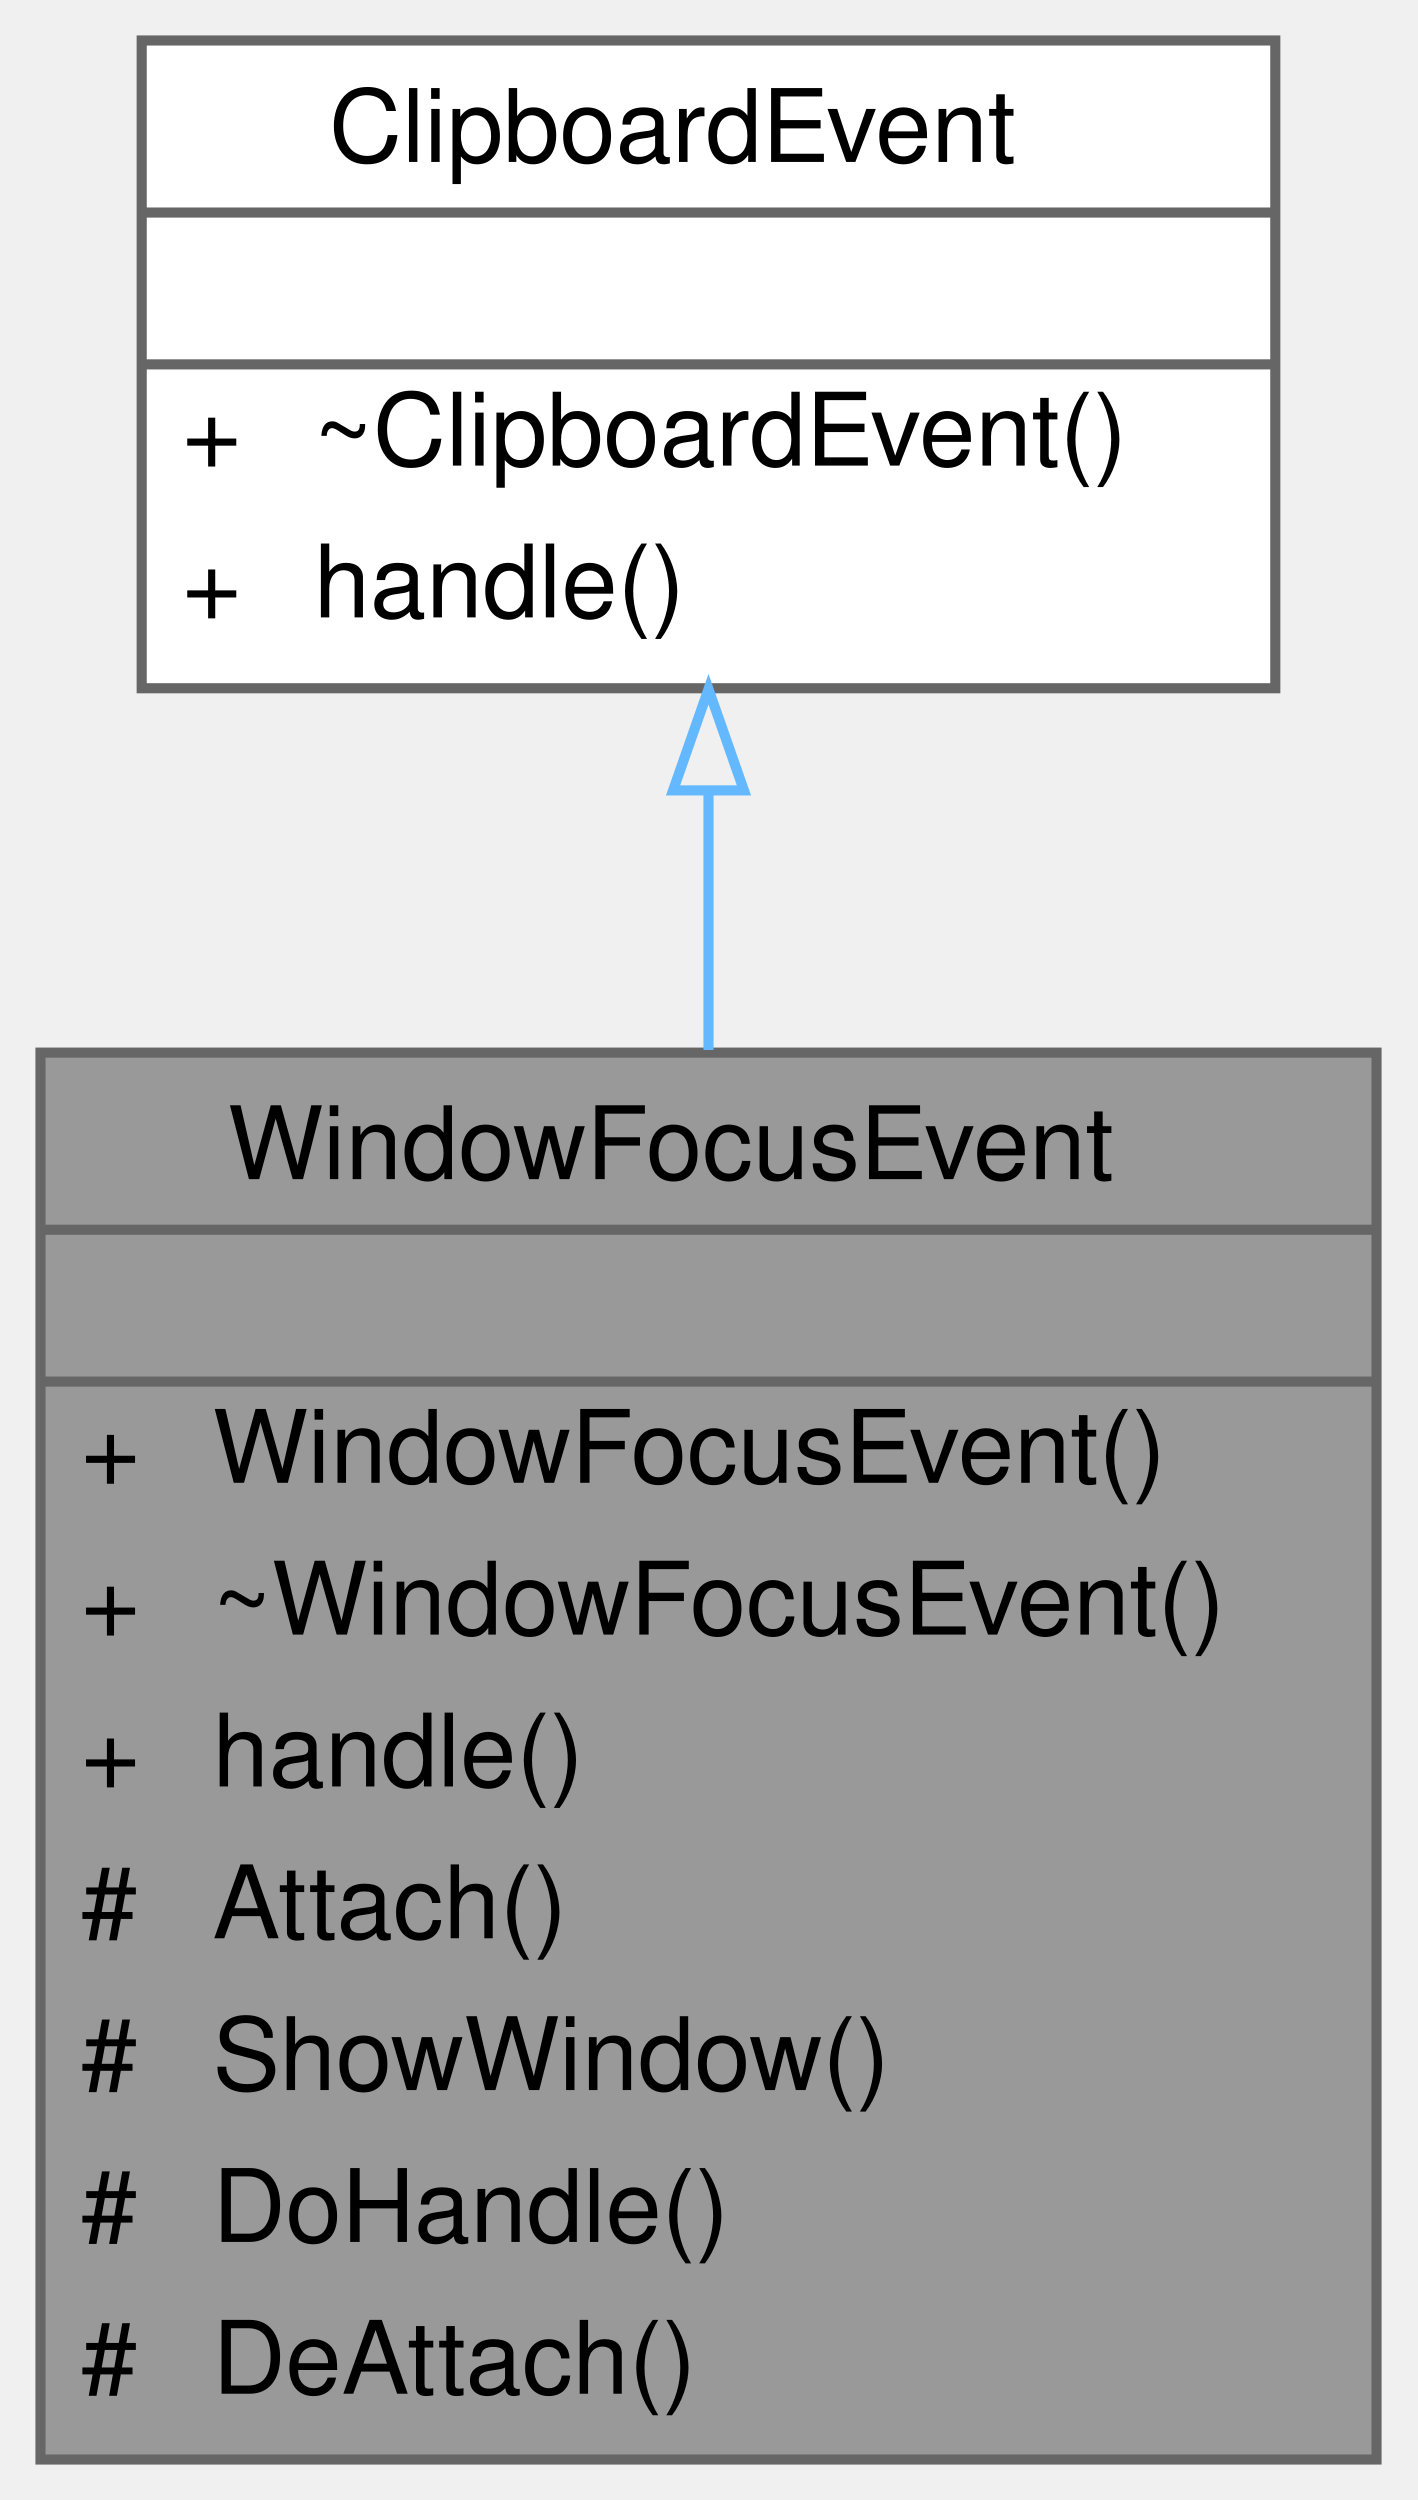
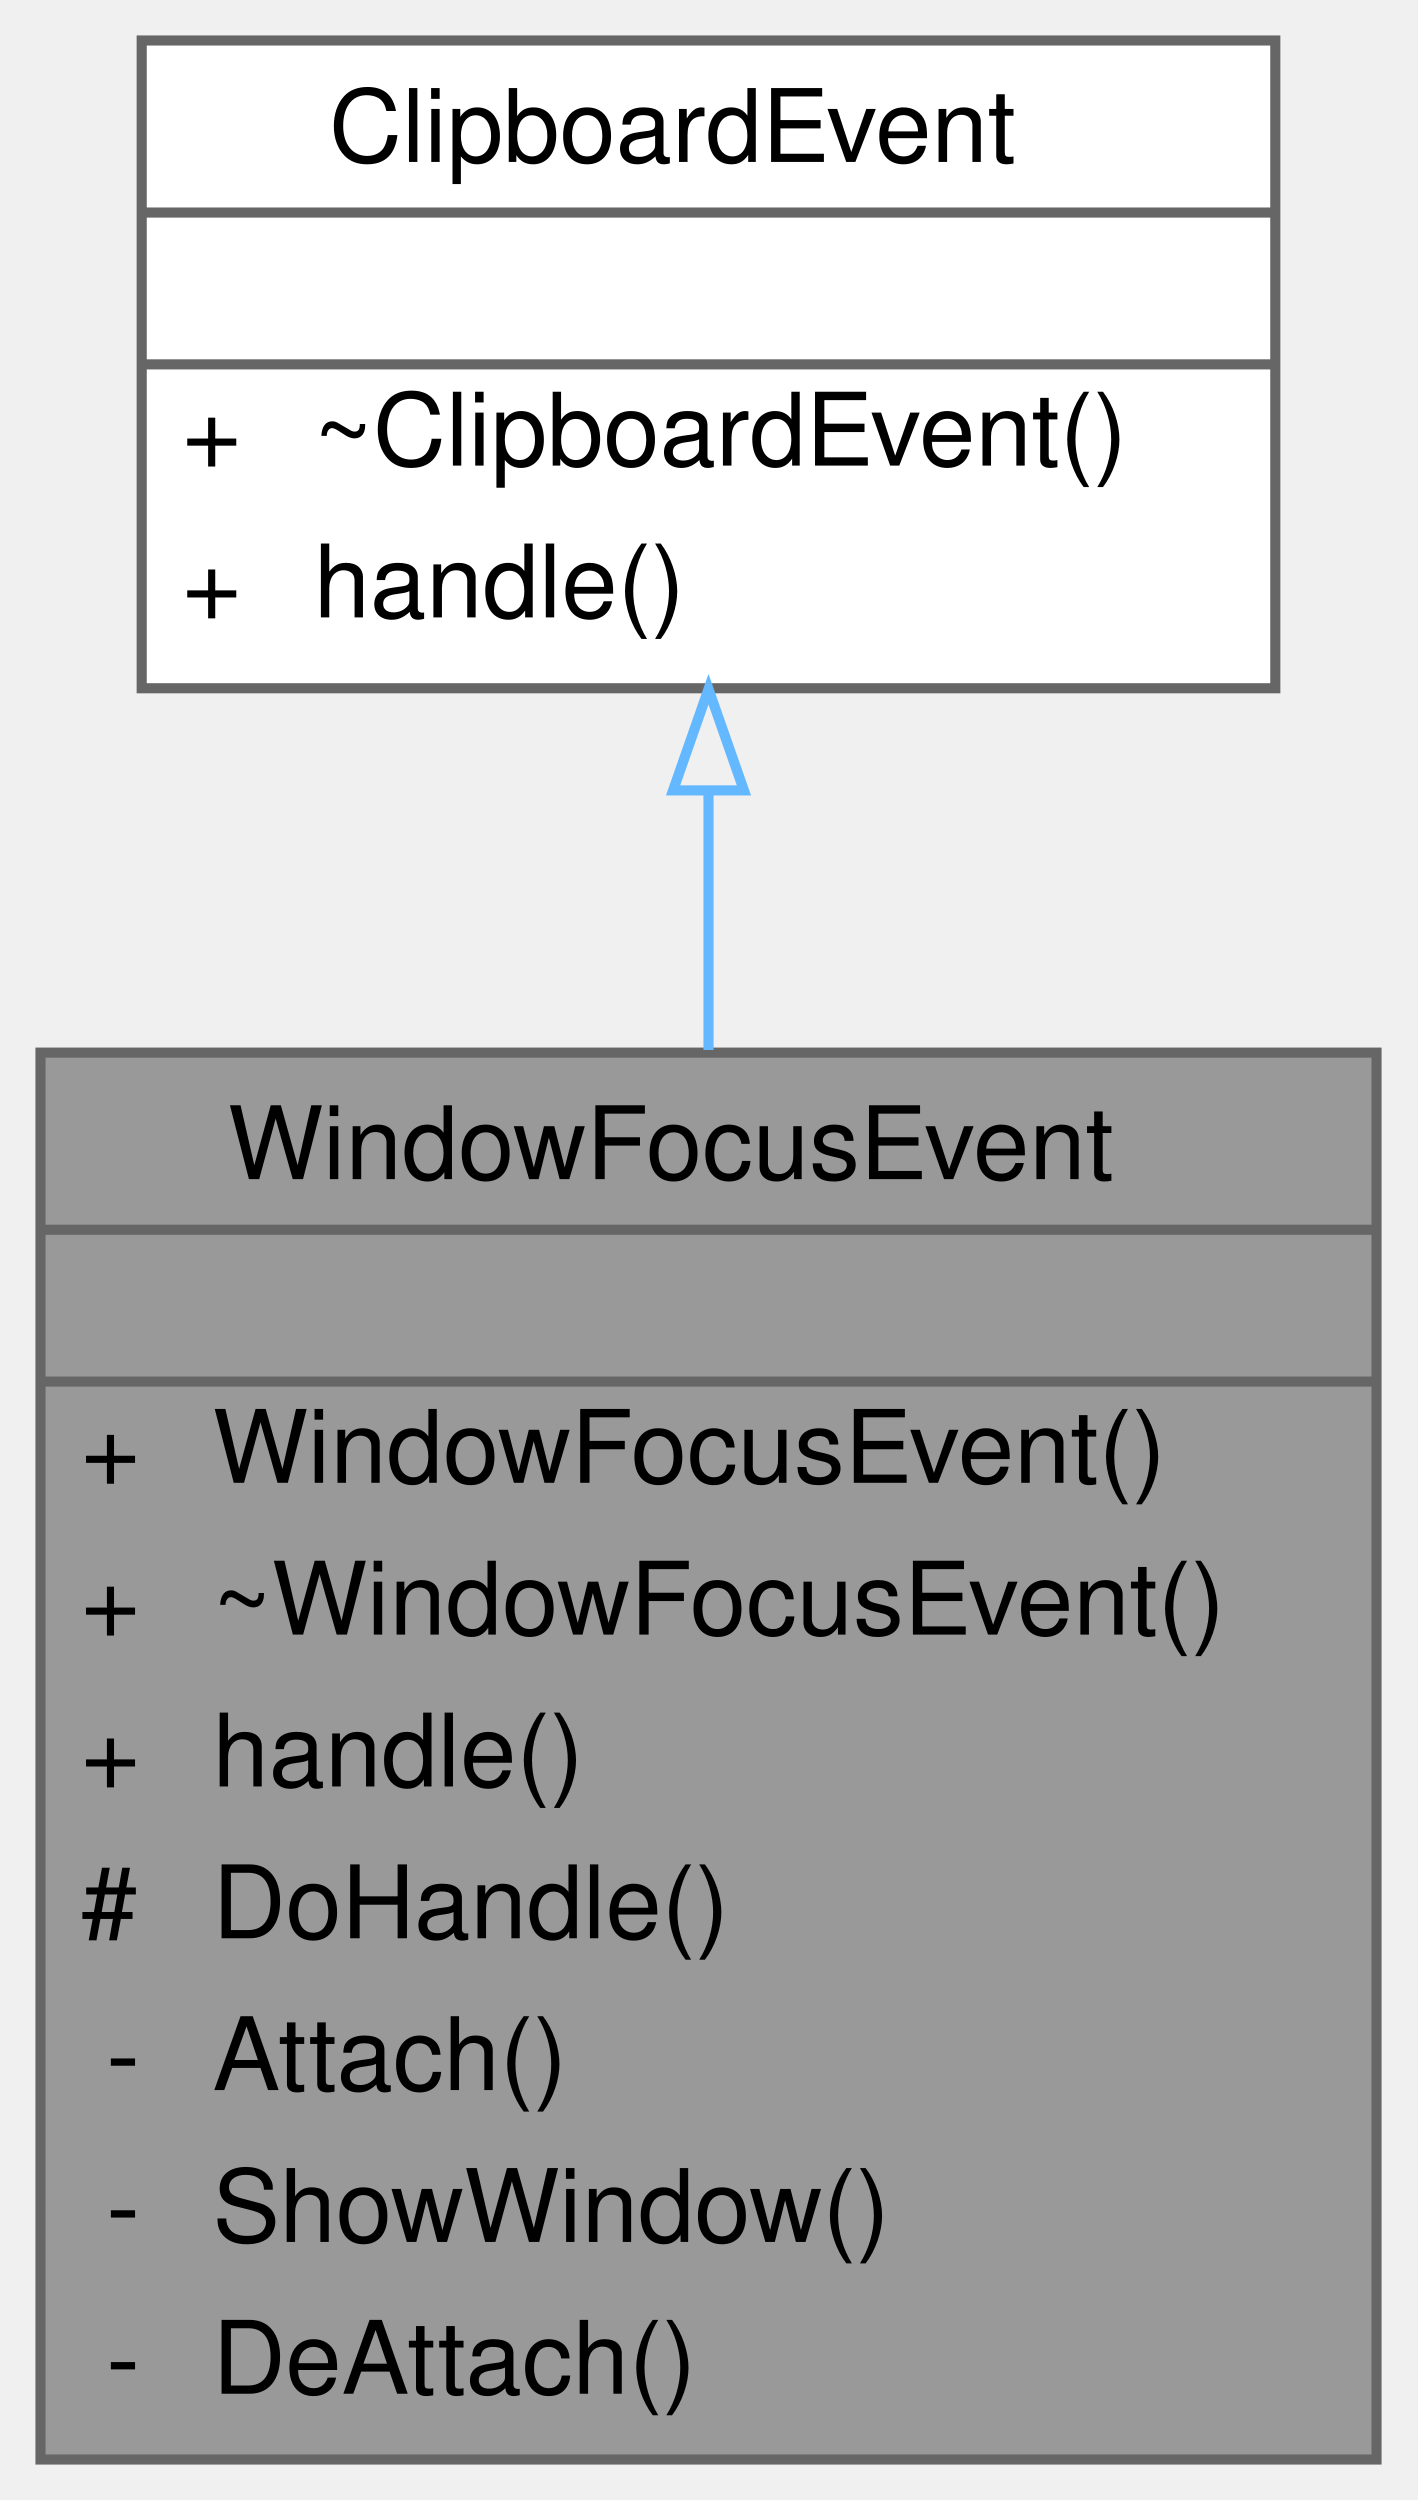
<svg xmlns="http://www.w3.org/2000/svg" xmlns:xlink="http://www.w3.org/1999/xlink" width="140pt" height="247pt" viewBox="0.00 0.00 140.00 247.00">
  <g id="graph0" class="graph" transform="scale(1 1) rotate(0) translate(4 243)">
    <g id="Node000001" class="node">
      <g id="a_Node000001">
        <a xlink:title=" ">
          <polygon fill="#999999" stroke="transparent" points="132,-139 0,-139 0,0 132,0 132,-139" />
          <text text-anchor="start" x="18.5" y="-126.5" font-family="Helvetica,sans-Serif" font-size="10.00">WindowFocusEvent</text>
          <text text-anchor="start" x="64" y="-111.5" font-family="Helvetica,sans-Serif" font-size="10.00"> </text>
          <text text-anchor="start" x="4" y="-96.5" font-family="Helvetica,sans-Serif" font-size="10.00">+</text>
          <text text-anchor="start" x="17" y="-96.5" font-family="Helvetica,sans-Serif" font-size="10.00">WindowFocusEvent()</text>
          <text text-anchor="start" x="4" y="-81.5" font-family="Helvetica,sans-Serif" font-size="10.00">+</text>
          <text text-anchor="start" x="17" y="-81.5" font-family="Helvetica,sans-Serif" font-size="10.00">~WindowFocusEvent()</text>
          <text text-anchor="start" x="4" y="-66.5" font-family="Helvetica,sans-Serif" font-size="10.00">+</text>
          <text text-anchor="start" x="17" y="-66.5" font-family="Helvetica,sans-Serif" font-size="10.00">handle()</text>
          <text text-anchor="start" x="4" y="-51.5" font-family="Helvetica,sans-Serif" font-size="10.00">#</text>
-           <text text-anchor="start" x="17" y="-51.5" font-family="Helvetica,sans-Serif" font-size="10.00">Attach()</text>
-           <text text-anchor="start" x="4" y="-36.5" font-family="Helvetica,sans-Serif" font-size="10.00">#</text>
-           <text text-anchor="start" x="17" y="-36.5" font-family="Helvetica,sans-Serif" font-size="10.00">ShowWindow()</text>
-           <text text-anchor="start" x="4" y="-21.5" font-family="Helvetica,sans-Serif" font-size="10.00">#</text>
-           <text text-anchor="start" x="17" y="-21.5" font-family="Helvetica,sans-Serif" font-size="10.00">DoHandle()</text>
-           <text text-anchor="start" x="4" y="-6.5" font-family="Helvetica,sans-Serif" font-size="10.00">#</text>
+           <text text-anchor="start" x="17" y="-51.5" font-family="Helvetica,sans-Serif" font-size="10.00">DoHandle()</text>
+           <text text-anchor="start" x="6.5" y="-36.5" font-family="Helvetica,sans-Serif" font-size="10.00">-</text>
+           <text text-anchor="start" x="17" y="-36.5" font-family="Helvetica,sans-Serif" font-size="10.00">Attach()</text>
+           <text text-anchor="start" x="6.5" y="-21.5" font-family="Helvetica,sans-Serif" font-size="10.00">-</text>
+           <text text-anchor="start" x="17" y="-21.5" font-family="Helvetica,sans-Serif" font-size="10.00">ShowWindow()</text>
+           <text text-anchor="start" x="6.5" y="-6.5" font-family="Helvetica,sans-Serif" font-size="10.00">-</text>
          <text text-anchor="start" x="17" y="-6.5" font-family="Helvetica,sans-Serif" font-size="10.00">DeAttach()</text>
          <polygon fill="#666666" stroke="#666666" points="0,-121.5 0,-121.5 132,-121.5 132,-121.5 0,-121.5" />
          <polygon fill="#666666" stroke="#666666" points="0,-106.5 0,-106.5 132,-106.5 132,-106.5 0,-106.5" />
          <polygon fill="none" stroke="#666666" points="0,0 0,-139 132,-139 132,0 0,0" />
        </a>
      </g>
    </g>
    <g id="Node000002" class="node">
      <g id="a_Node000002">
        <a xlink:href="classClipboardEvent.html" target="_top" xlink:title=" ">
          <polygon fill="white" stroke="transparent" points="122,-239 10,-239 10,-175 122,-175 122,-239" />
          <text text-anchor="start" x="28.5" y="-227" font-family="Helvetica,sans-Serif" font-size="10.00">ClipboardEvent</text>
          <text text-anchor="start" x="64" y="-212" font-family="Helvetica,sans-Serif" font-size="10.00"> </text>
          <text text-anchor="start" x="14" y="-197" font-family="Helvetica,sans-Serif" font-size="10.00">+</text>
          <text text-anchor="start" x="27" y="-197" font-family="Helvetica,sans-Serif" font-size="10.00">~ClipboardEvent()</text>
          <text text-anchor="start" x="14" y="-182" font-family="Helvetica,sans-Serif" font-size="10.00">+</text>
          <text text-anchor="start" x="27" y="-182" font-family="Helvetica,sans-Serif" font-size="10.00">handle()</text>
          <polygon fill="#666666" stroke="#666666" points="10,-222 10,-222 122,-222 122,-222 10,-222" />
          <polygon fill="#666666" stroke="#666666" points="10,-207 10,-207 122,-207 122,-207 10,-207" />
          <polygon fill="none" stroke="#666666" points="10,-175 10,-239 122,-239 122,-175 10,-175" />
        </a>
      </g>
    </g>
    <g id="edge1_Node000001_Node000002" class="edge">
      <g id="a_edge1_Node000001_Node000002">
        <a xlink:title=" ">
          <path fill="none" stroke="#63b8ff" d="M66,-164.69C66,-156.62 66,-147.95 66,-139.26" />
          <polygon fill="none" stroke="#63b8ff" points="62.5,-164.91 66,-174.91 69.5,-164.91 62.5,-164.91" />
        </a>
      </g>
    </g>
  </g>
</svg>
